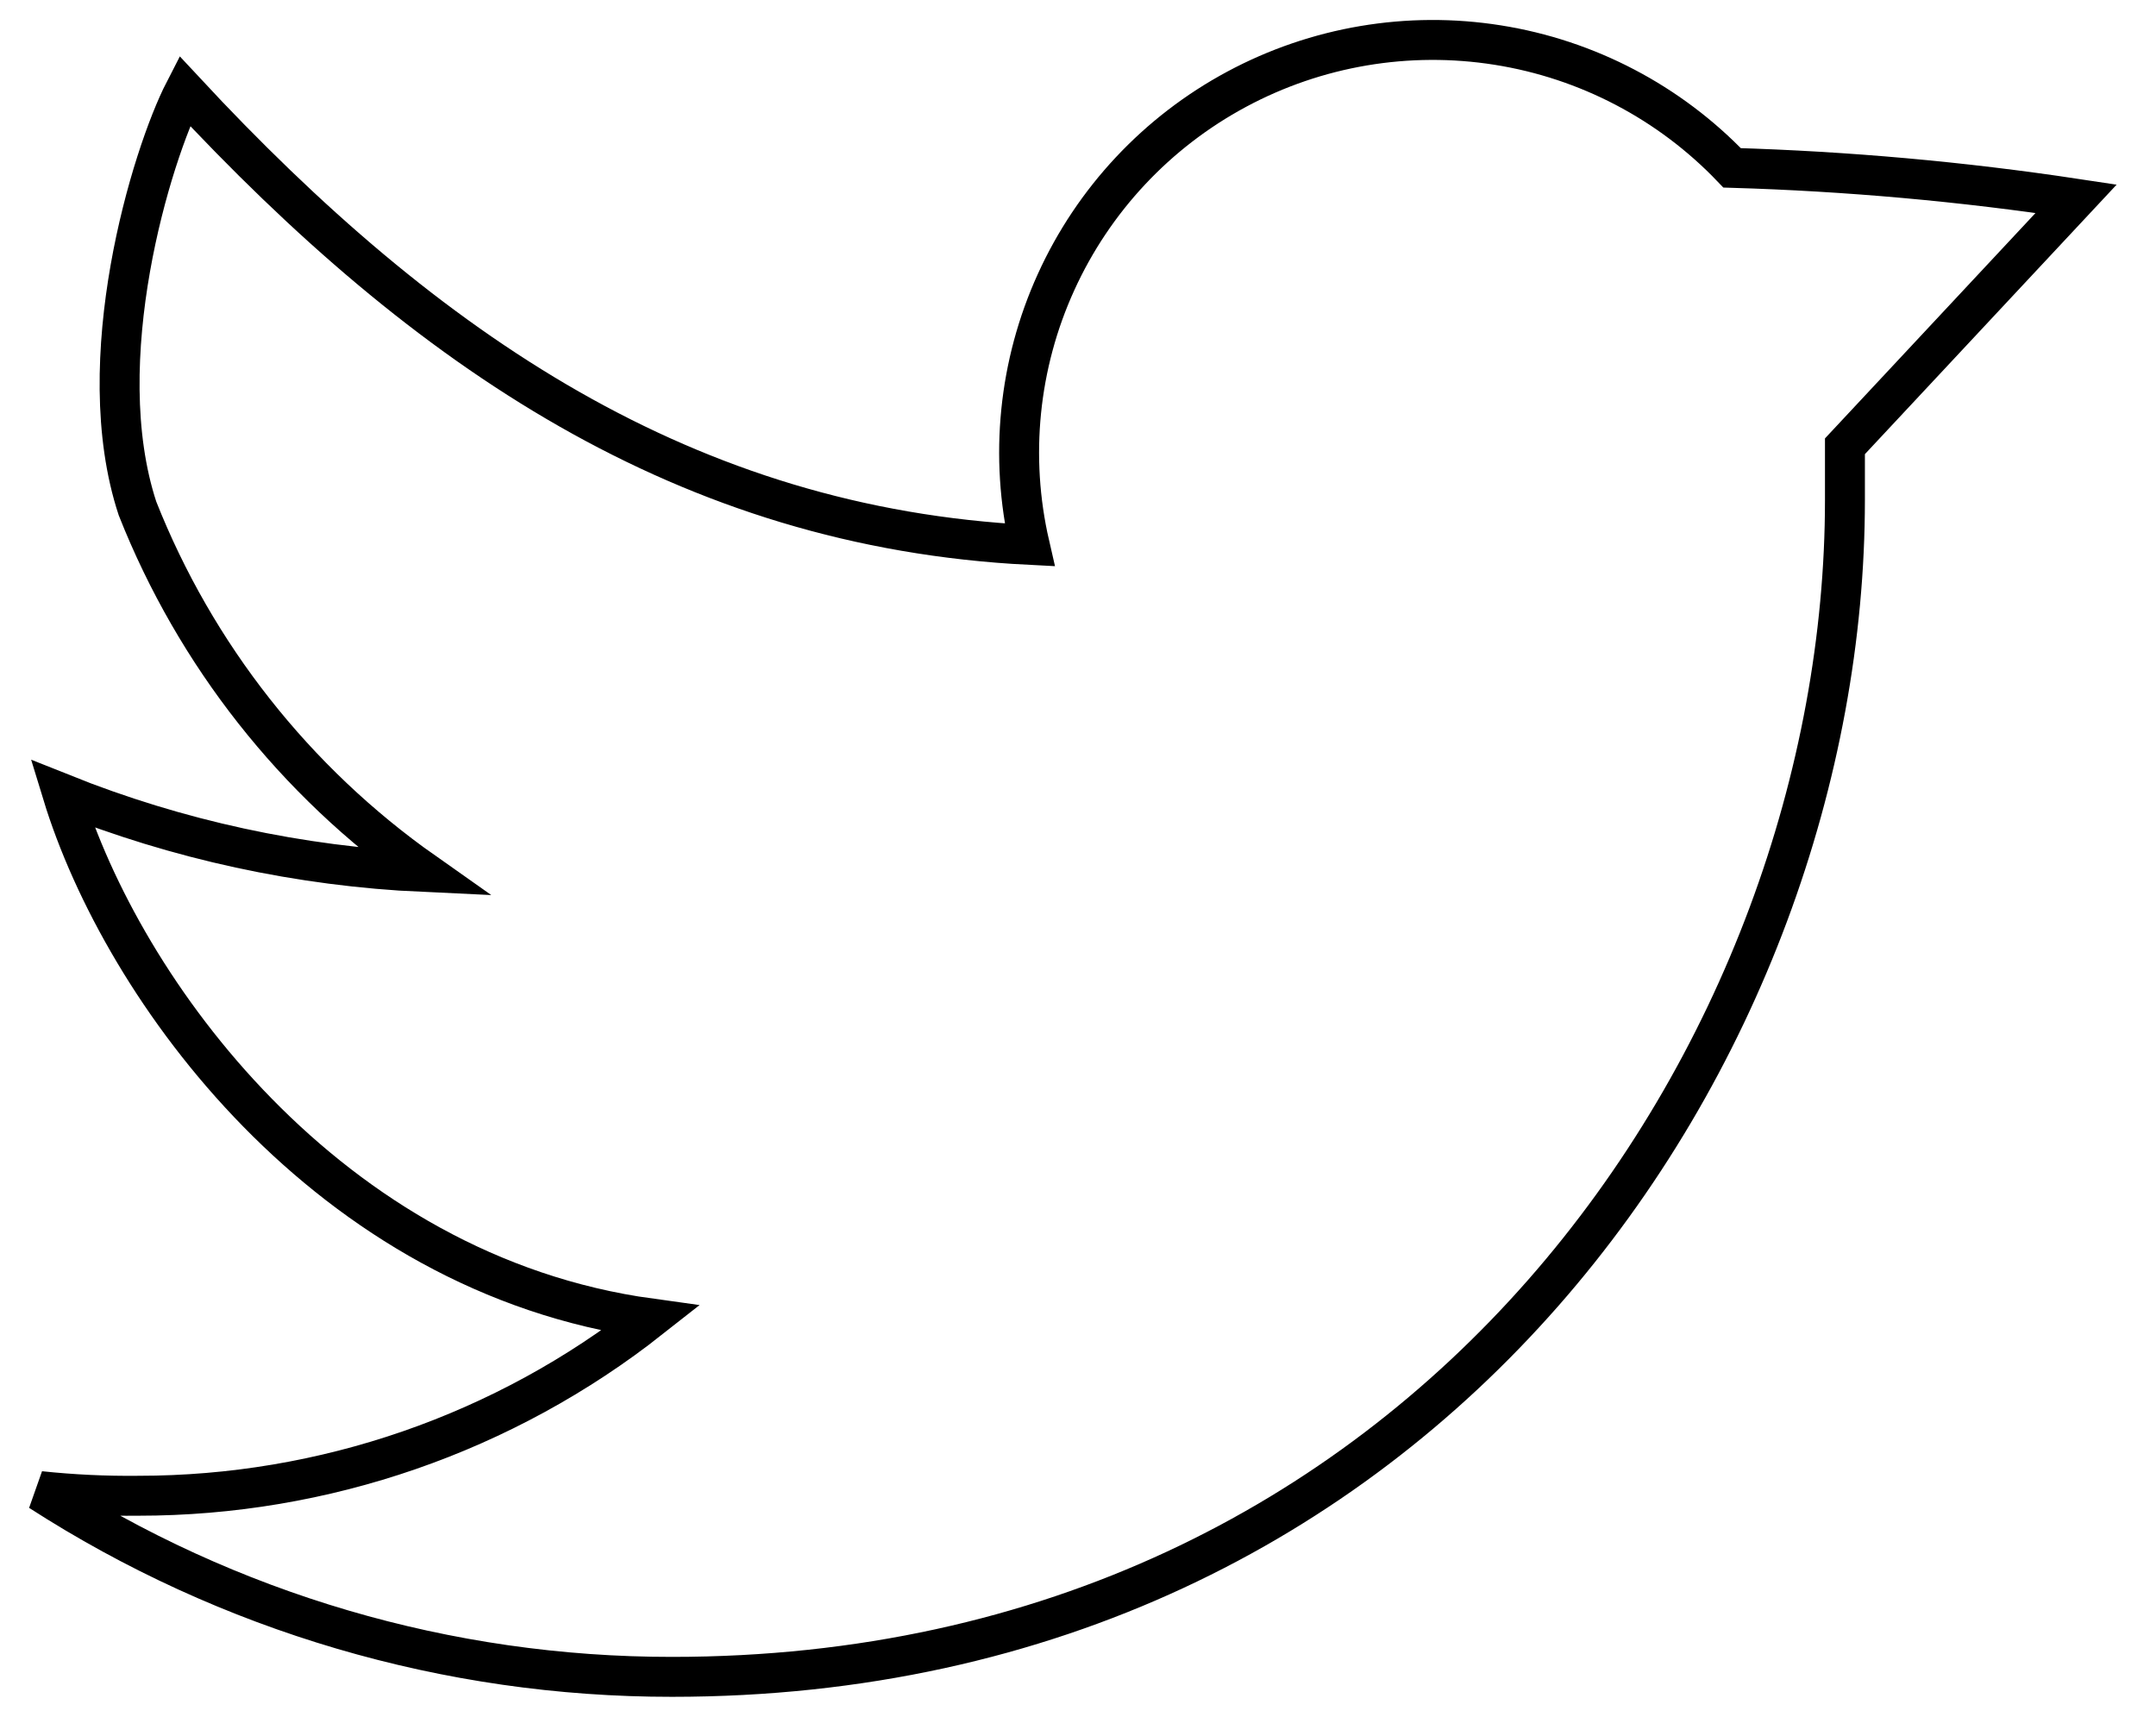
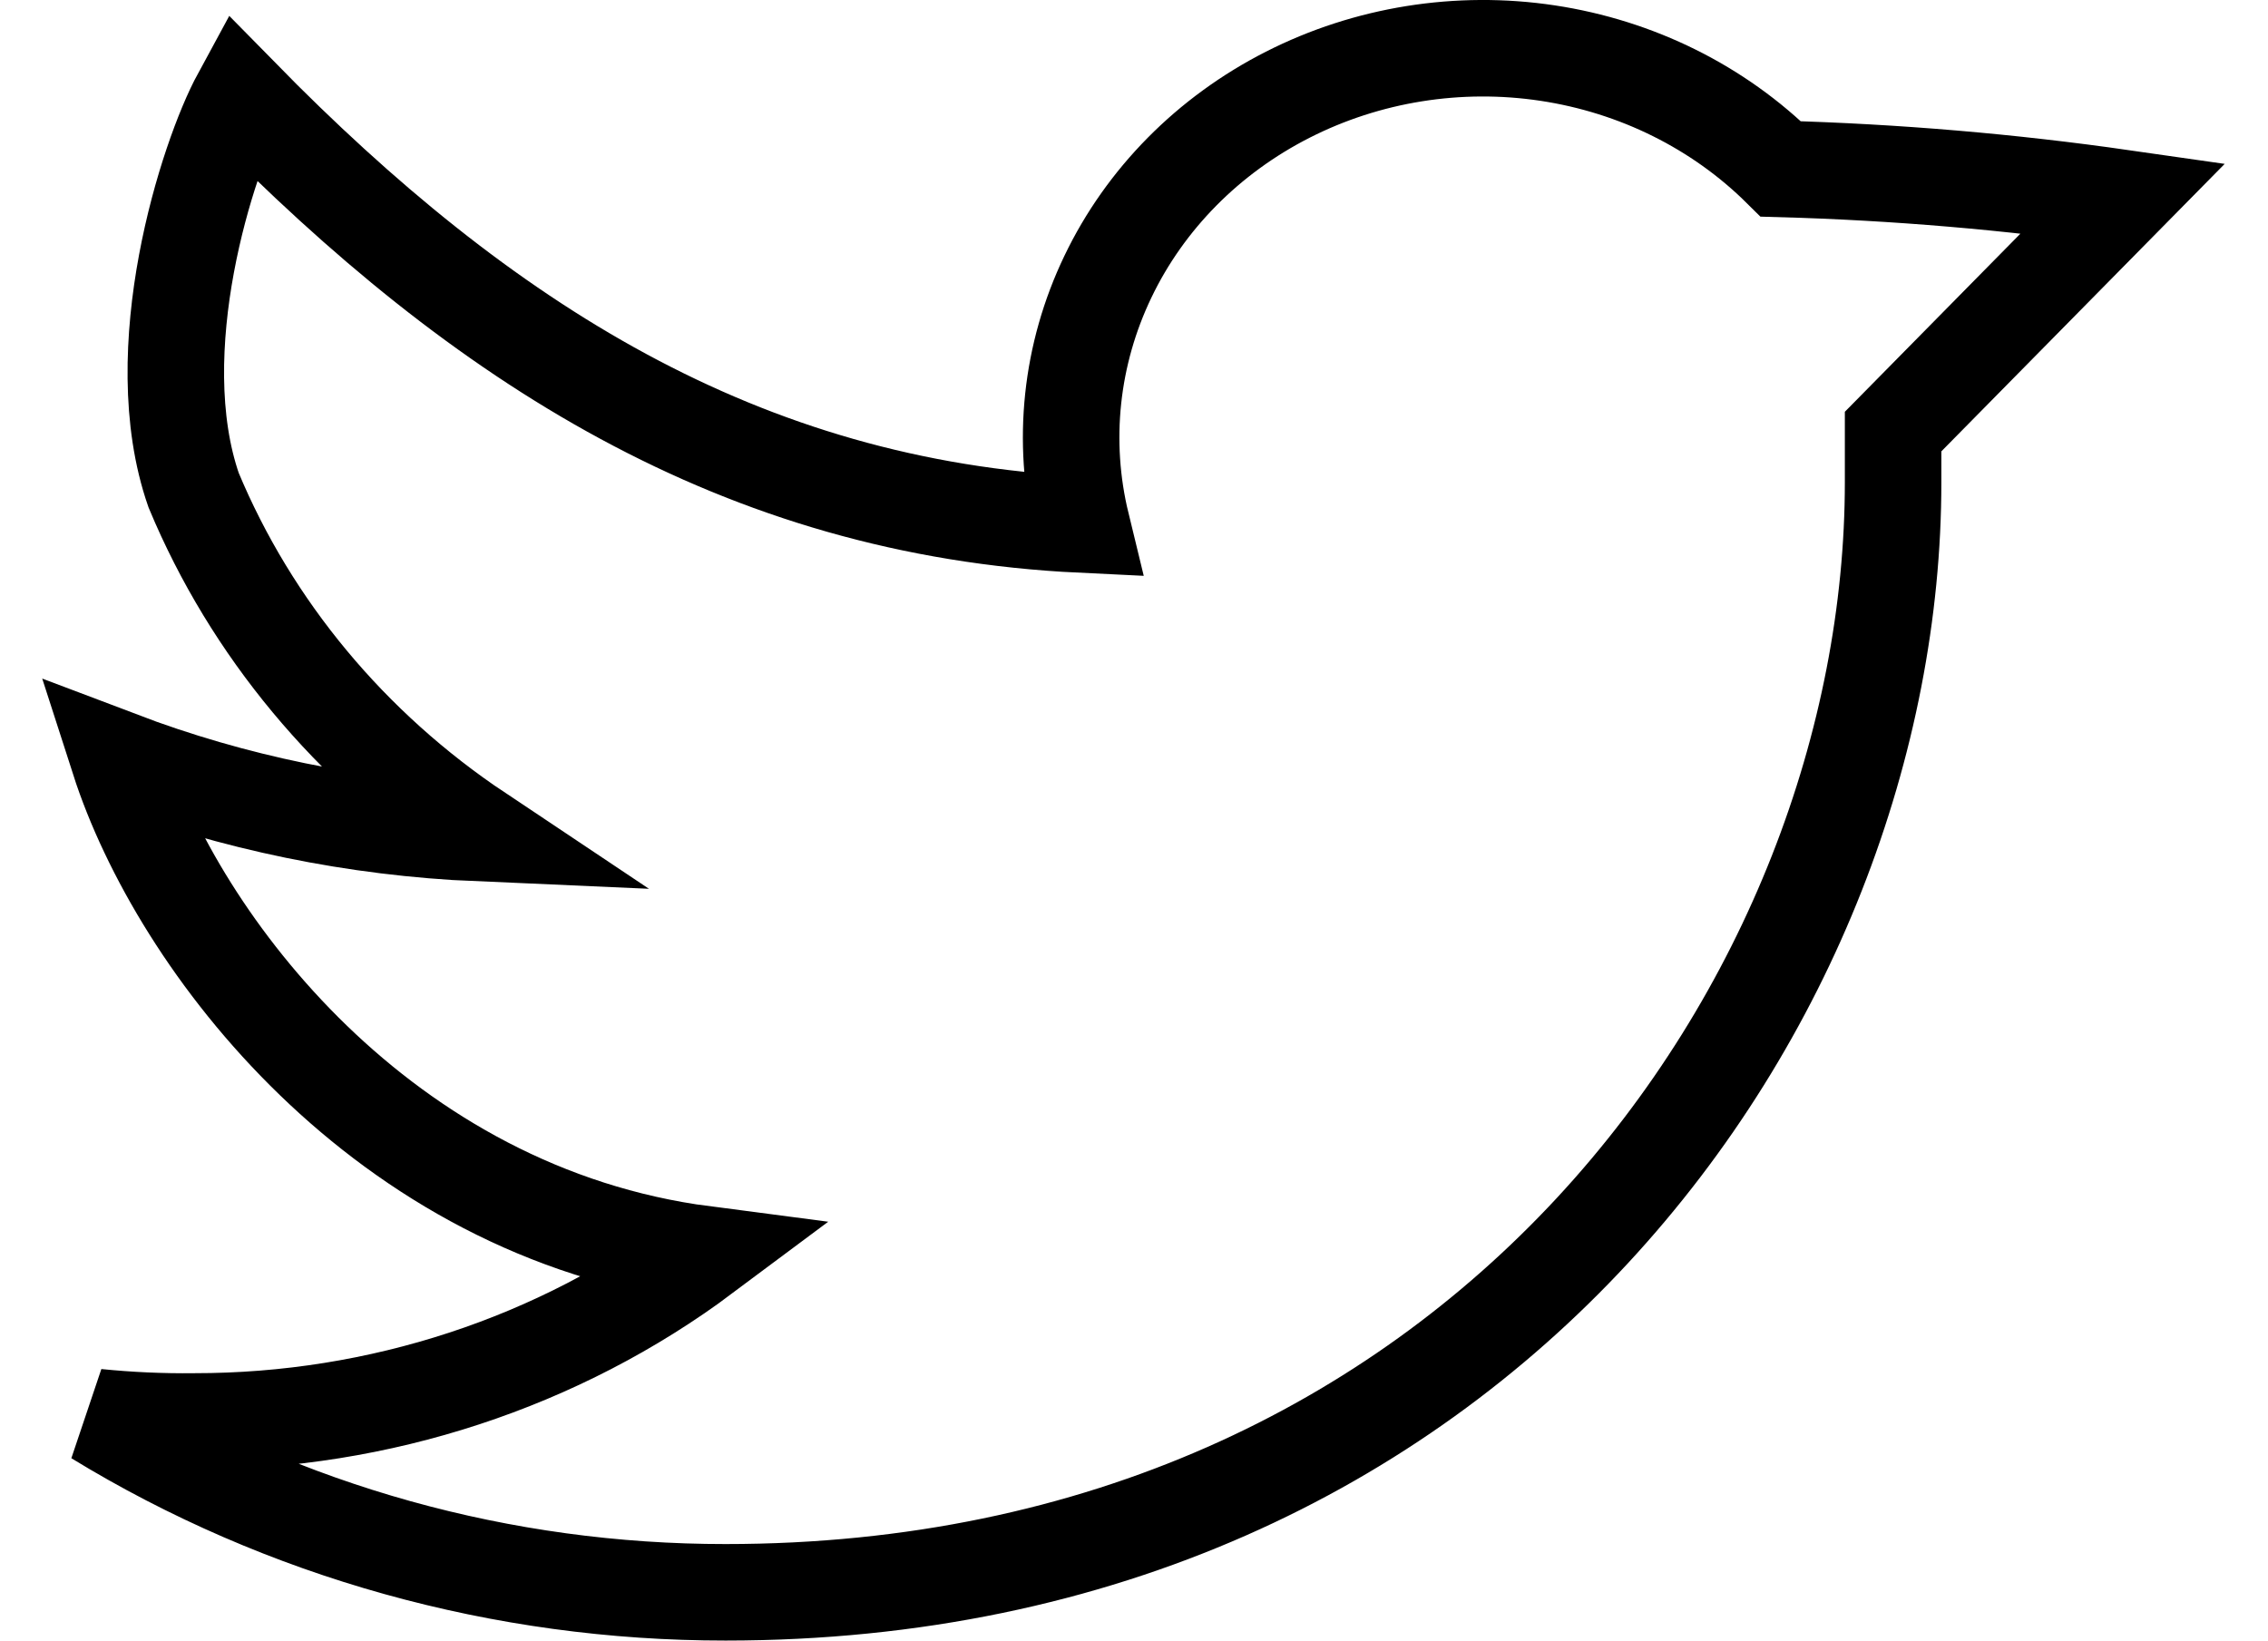
- <svg xmlns="http://www.w3.org/2000/svg" width="54" height="43" viewBox="0 0 54 43" fill="none">
-   <path d="M52 4.978C49.146 4.547 46.268 4.289 43.383 4.204C41.817 2.565 39.755 1.484 37.513 1.129C35.272 0.773 32.975 1.161 30.976 2.234C28.977 3.306 27.387 5.004 26.45 7.067C25.512 9.129 25.28 11.441 25.788 13.648C17.203 13.213 10.701 8.815 4.623 2.275C3.794 3.886 2.222 9.027 3.444 12.736C4.895 16.403 7.387 19.567 10.616 21.841C7.509 21.699 4.449 21.036 1.563 19.88C3.061 24.787 8.204 31.91 16.289 33.023C12.637 35.901 8.119 37.465 3.465 37.464C2.642 37.473 1.819 37.434 1 37.347C5.717 40.388 11.215 42.004 16.831 42C35.818 42 46.209 26.218 46.209 12.524V11.178L52 4.978Z" stroke="black" />
+ <svg xmlns="http://www.w3.org/2000/svg" width="47" height="34" viewBox="0 0 47 34" fill="none">
+   <path d="M44 4.105C41.65 3.768 39.28 3.567 36.904 3.501C35.614 2.221 33.916 1.378 32.07 1.1C30.224 0.822 28.332 1.126 26.686 1.963C25.04 2.8 23.73 4.125 22.959 5.735C22.187 7.344 21.995 9.149 22.414 10.871C15.344 10.532 9.989 7.099 4.984 1.995C4.301 3.252 3.006 7.265 4.013 10.16C5.207 13.022 7.26 15.491 9.919 17.266C7.36 17.155 4.84 16.638 2.464 15.736C3.697 19.566 7.933 25.125 14.591 25.993C11.584 28.239 7.863 29.461 4.03 29.459C3.352 29.467 2.674 29.436 2 29.368C5.885 31.742 10.412 33.003 15.037 33C30.674 33 39.231 20.682 39.231 9.994V8.944L44 4.105Z" stroke="black" stroke-width="2" />
</svg>
